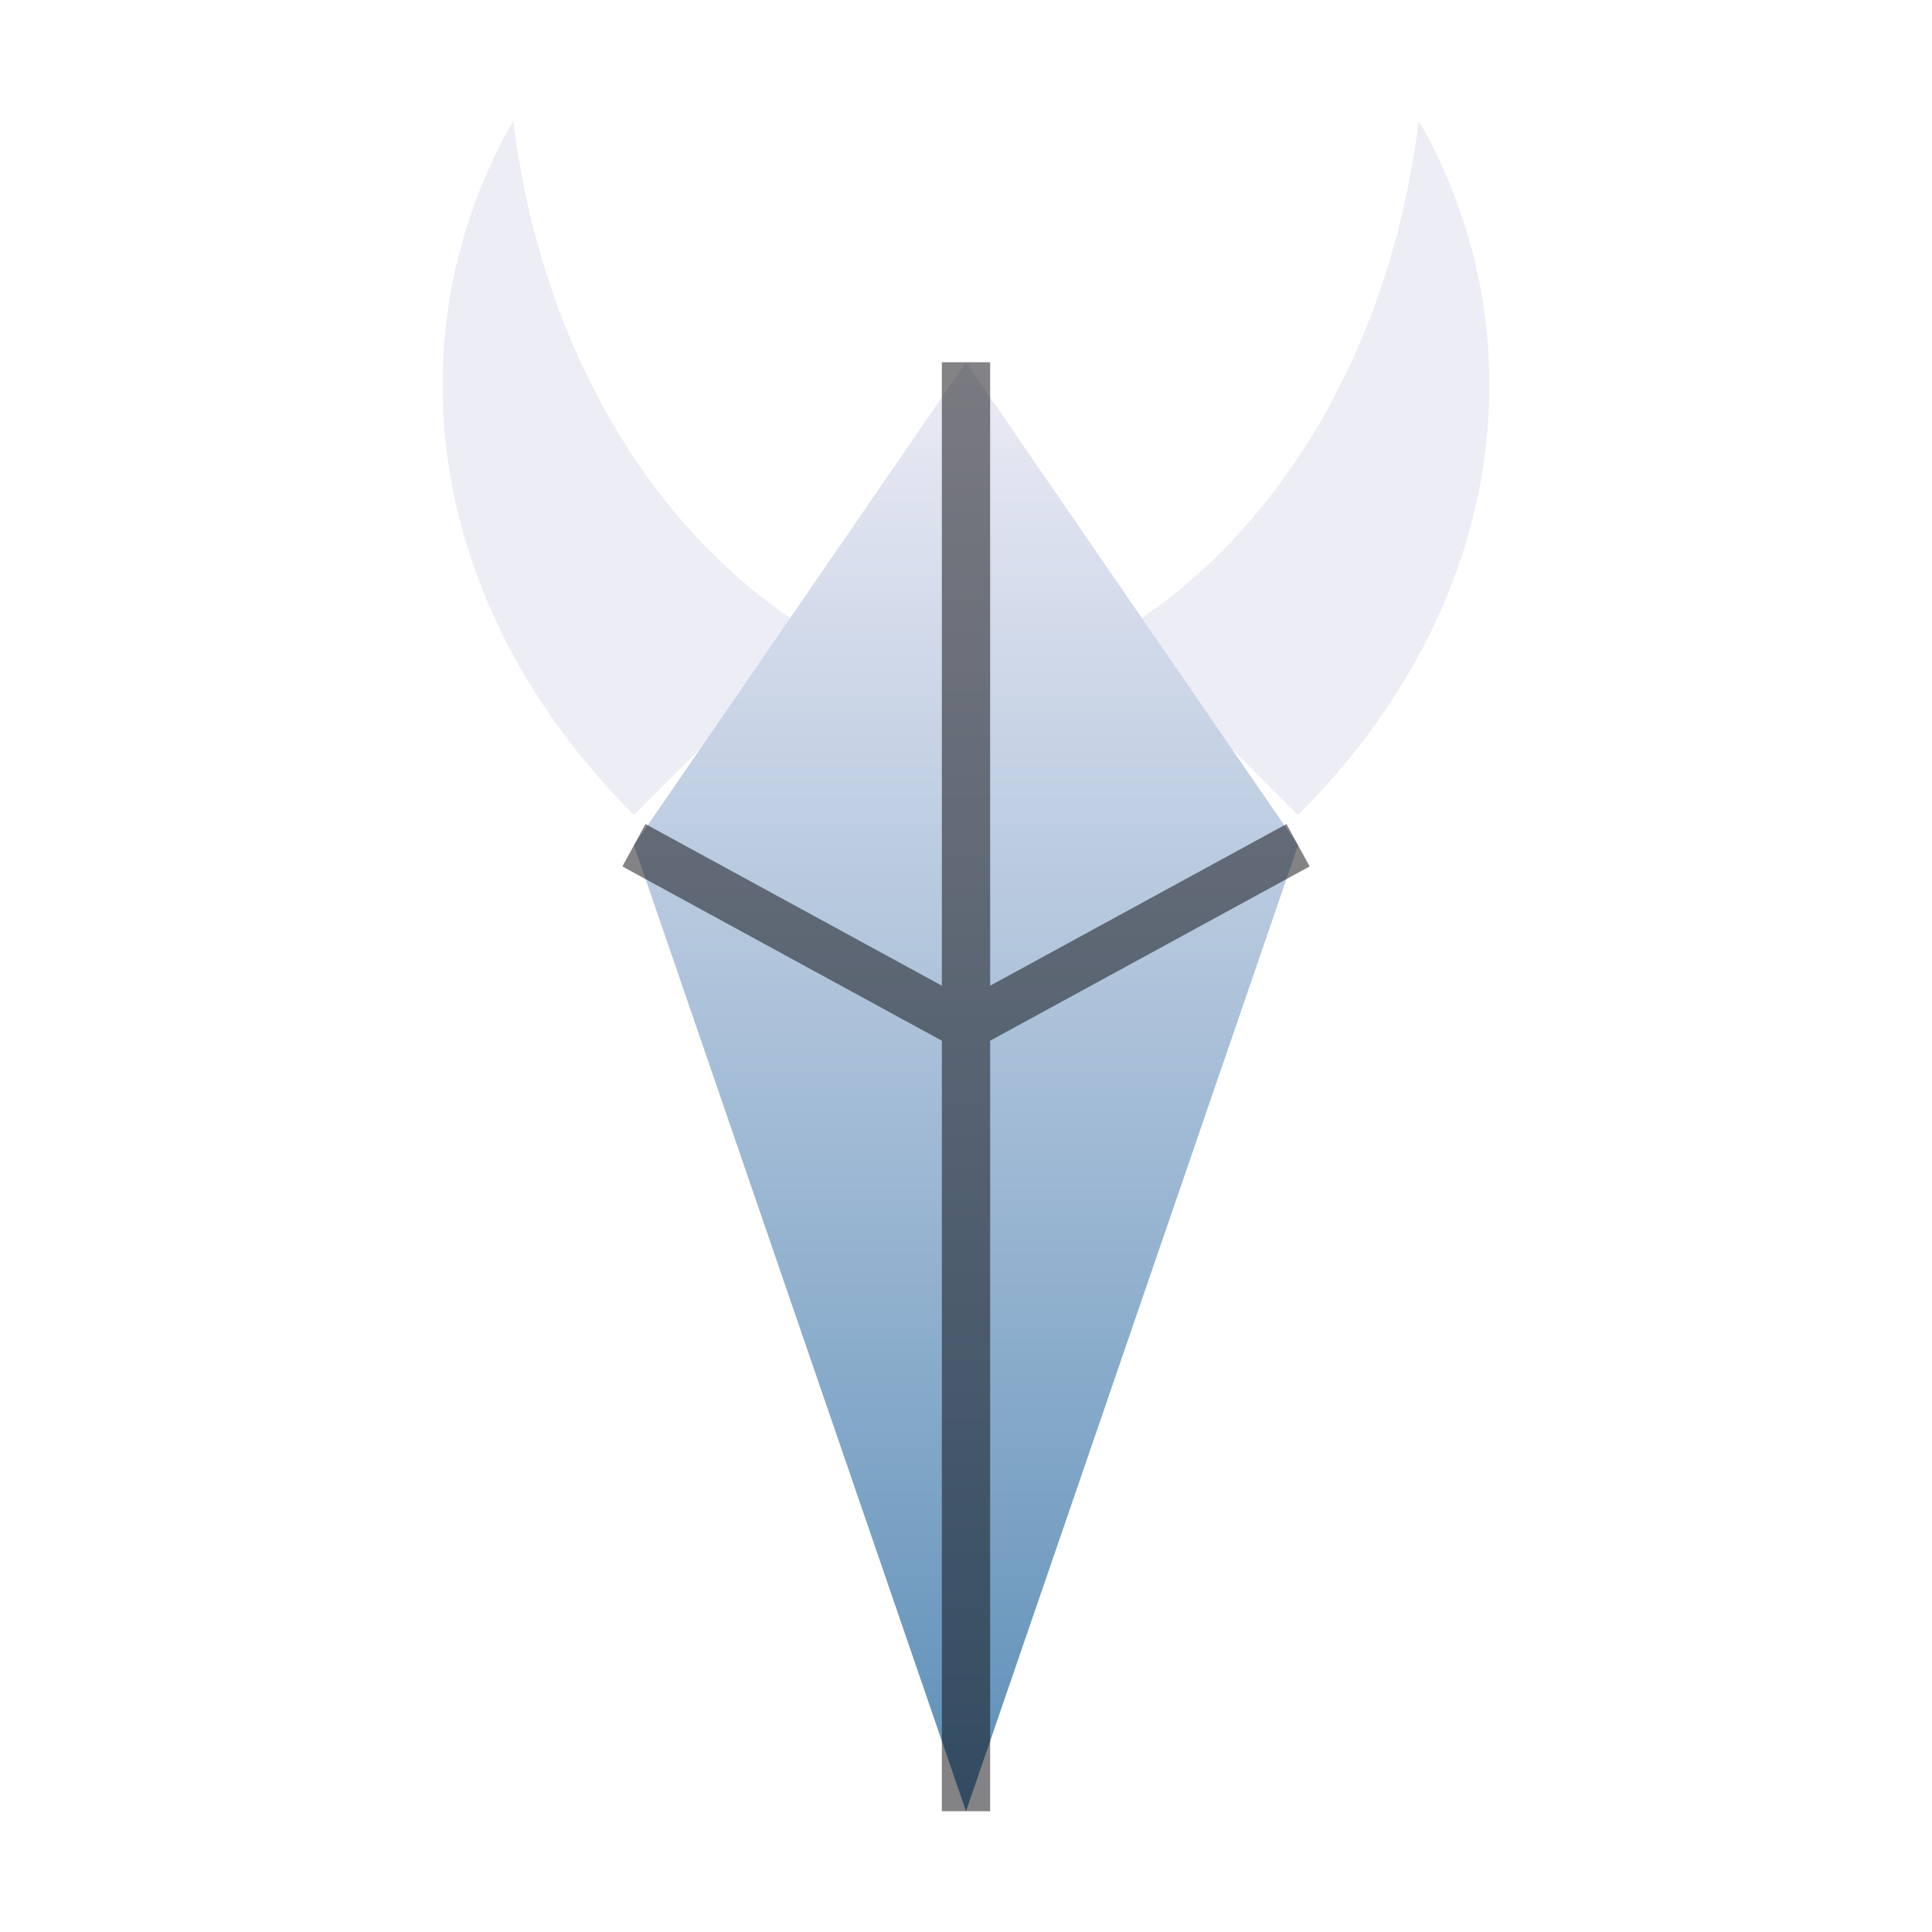
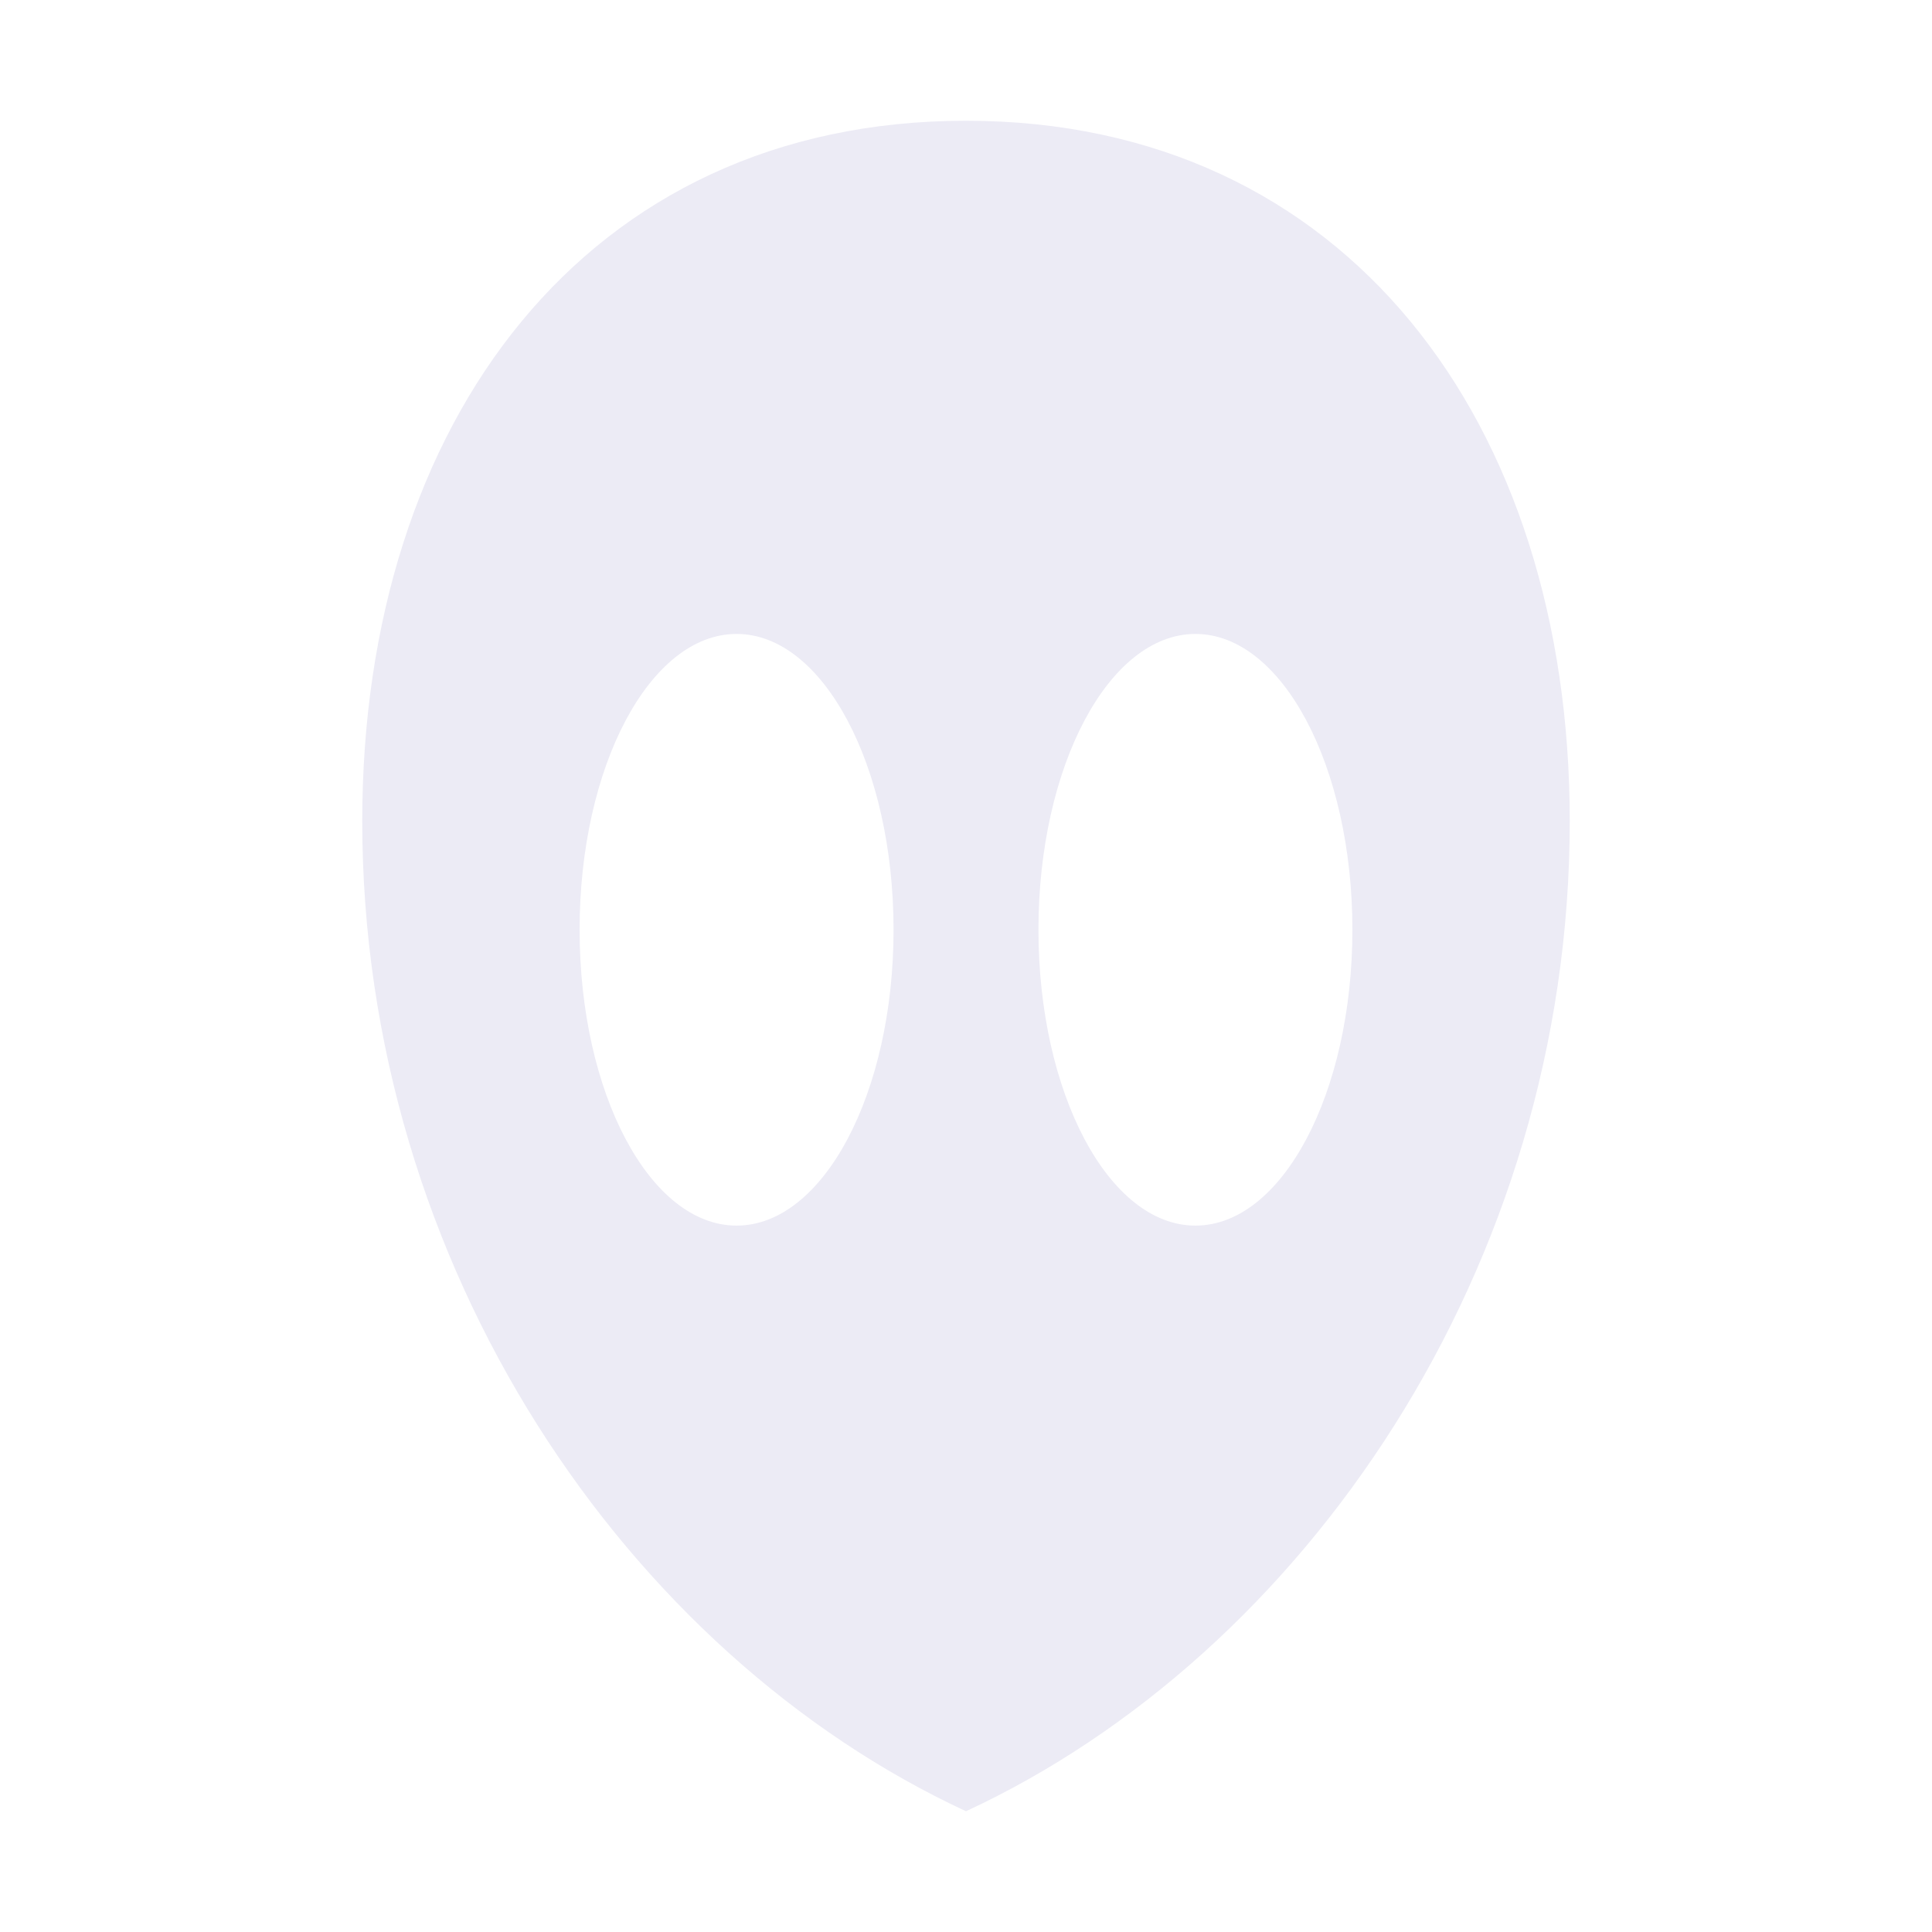
- <svg xmlns="http://www.w3.org/2000/svg" viewBox="0 0 64 64">
-   <defs>
-     <linearGradient id="g" x1="0" y1="0" x2="0" y2="1">
-       <stop offset="0" stop-color="#ecebf5" />
-       <stop offset="1" stop-color="#5d8fb8" />
-     </linearGradient>
-   </defs>
-   <path d="M21 27C14 20 13 11 17 4c1 8 5 14 10 17z" fill="#ecebf5" opacity=".92" />
-   <path d="M43 27c7-7 8-16 4-23-1 8-5 14-10 17z" fill="#ecebf5" opacity=".92" />
-   <path d="M32 12l11 16-11 32-11-32z" fill="url(#g)" />
-   <path d="M32 12v48M21 28l11 6 11-6" stroke="#07080c" stroke-width="1.6" fill="none" opacity=".5" />
+ <svg xmlns="http://www.w3.org/2000/svg" viewBox="0 0 32 32">
+   <path fill="#ecebf5" fill-rule="evenodd" d="M16 2C22.3 2 26 7 26 13.6C26 21 21.6 27.4 16 30C10.4 27.4 6 21 6 13.6C6 7 9.7 2 16 2ZM9.6 15.4a2.6 4.9 0 1 0 5.2 0a2.6 4.9 0 1 0 -5.2 0ZM17.2 15.4a2.6 4.9 0 1 0 5.2 0a2.6 4.9 0 1 0 -5.2 0Z" />
</svg>
